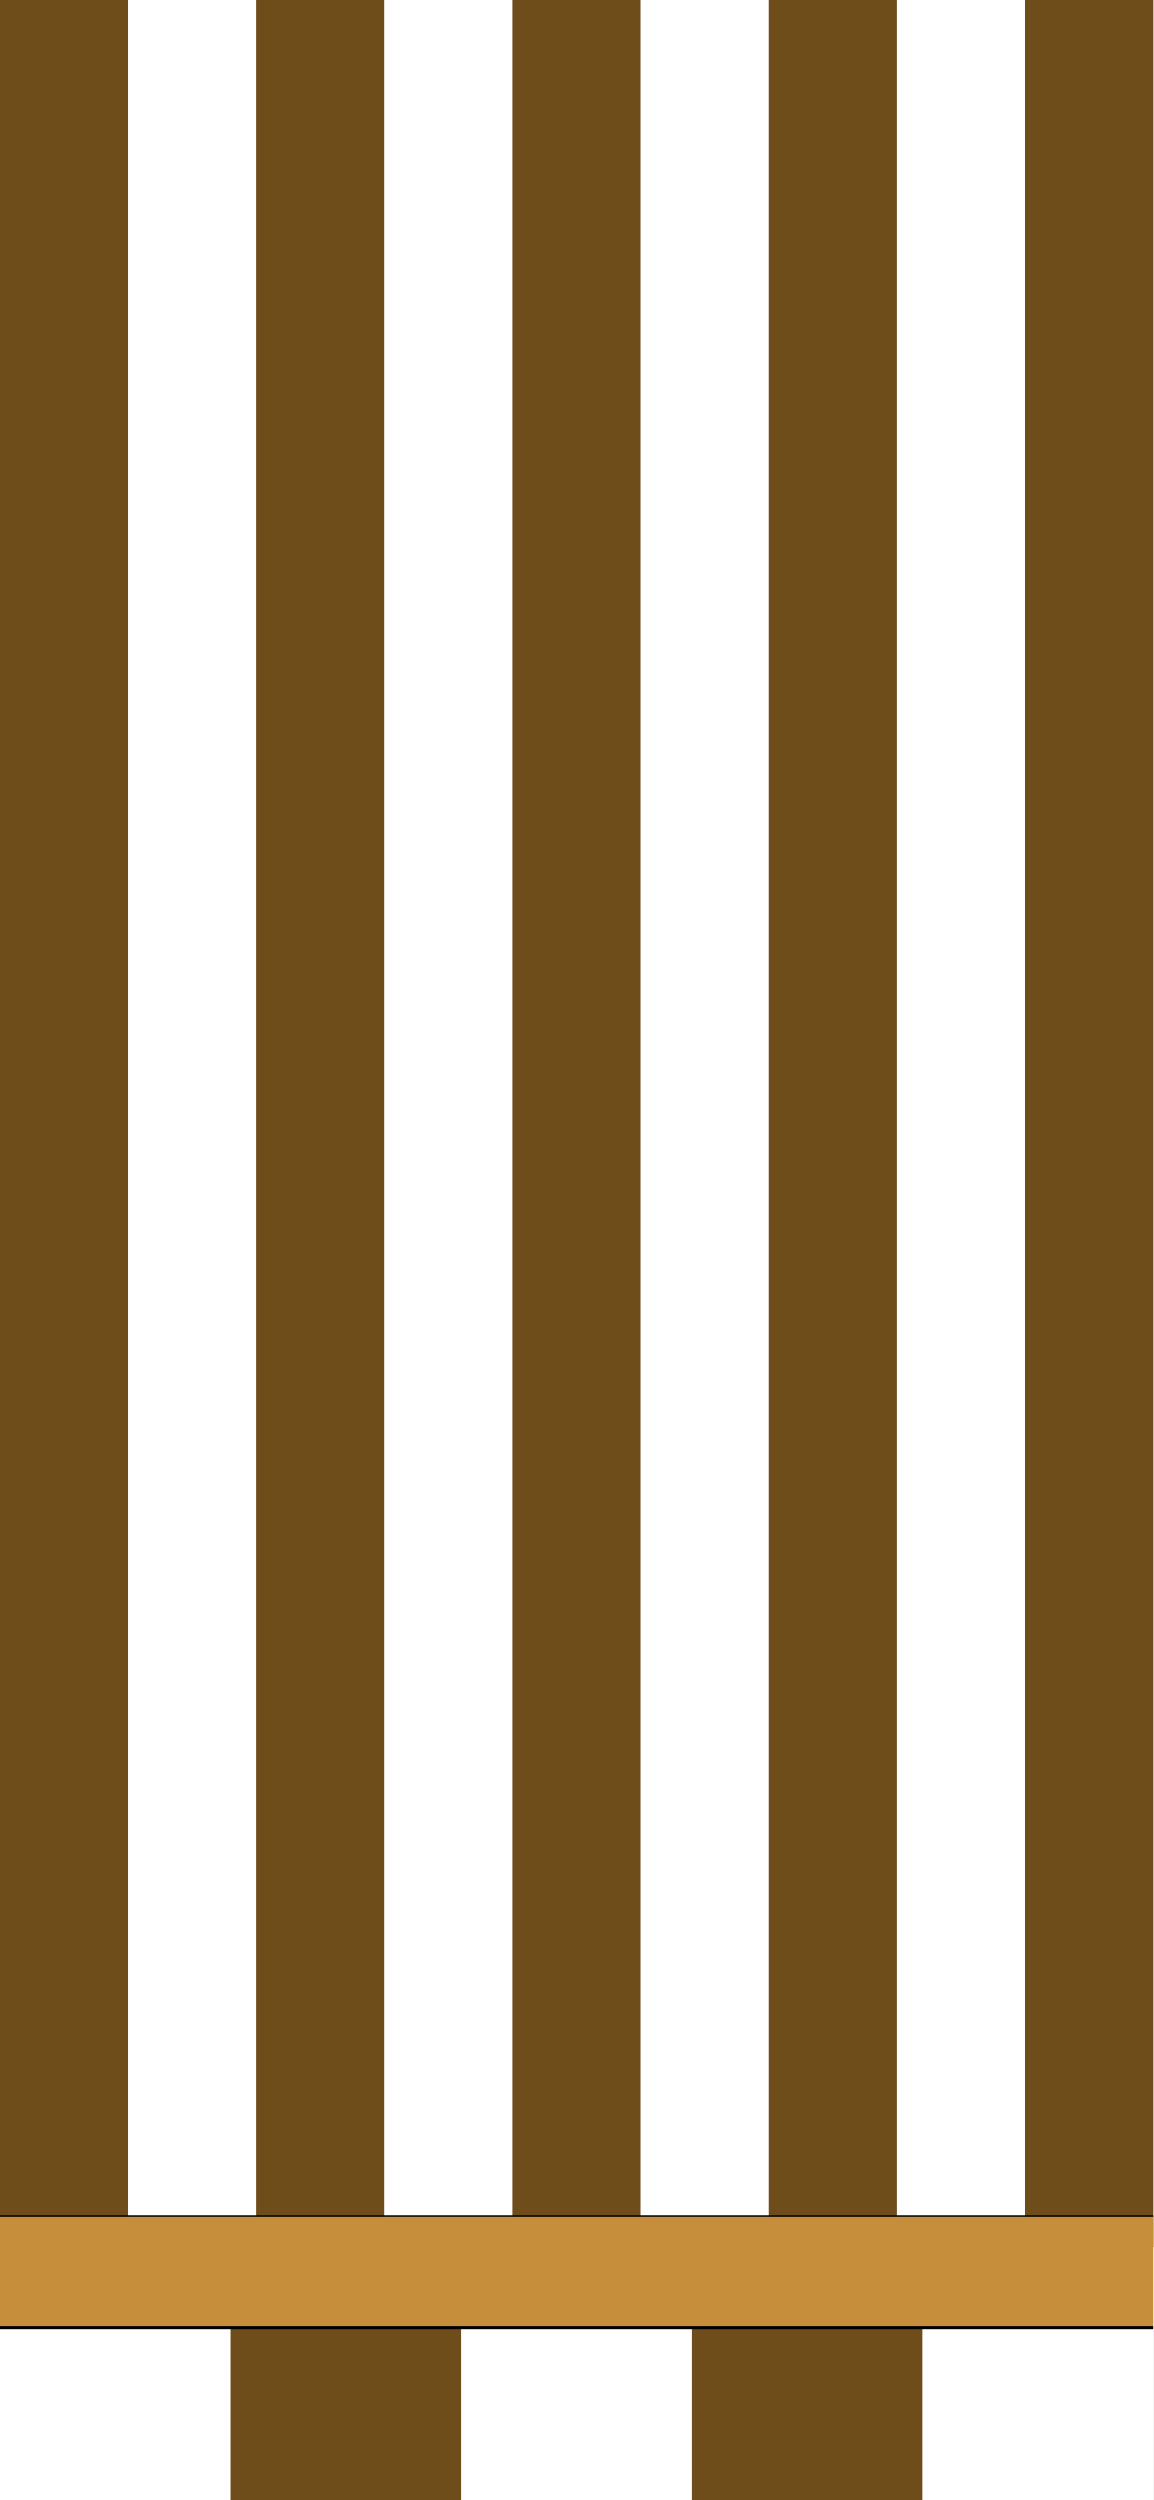
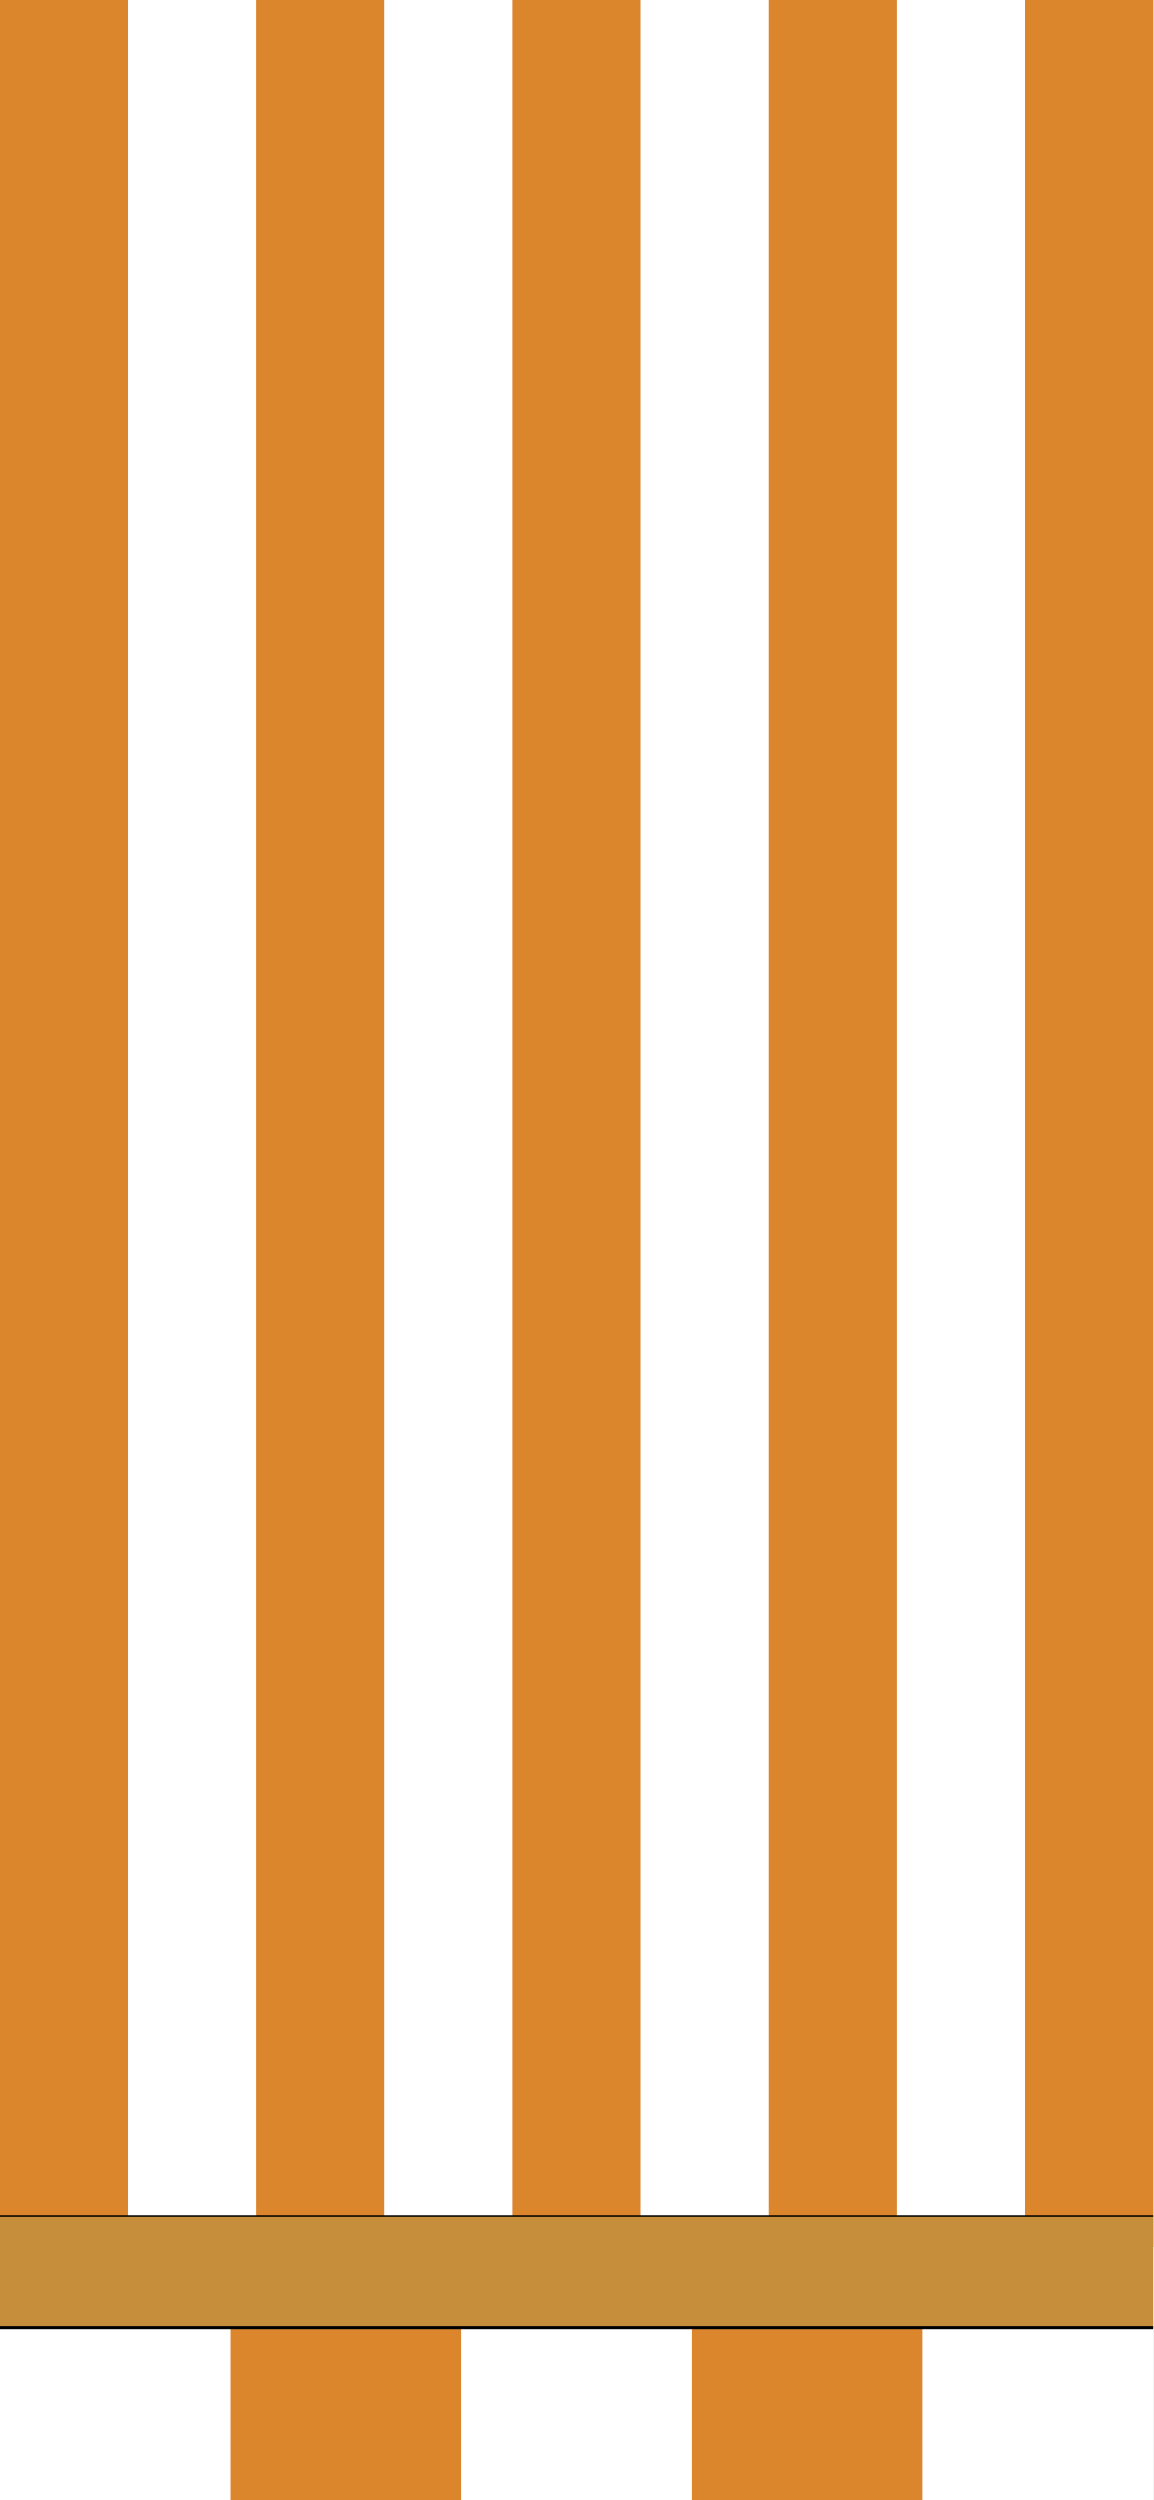
<svg xmlns="http://www.w3.org/2000/svg" version="1.1" id="Layer_1" x="0px" y="0px" viewBox="0 0 1179 2556" style="enable-background:new 0 0 1179 2556;" xml:space="preserve">
  <style type="text/css">
- 	.st0{fill:#6e4d1b;}
+ 	.st0{fill:#db852c;}
	.st1{fill:#FFFFFF;}
- 	.st2{fill:#6e4d1b;}
+ 	.st2{fill:#db852c;}
	.st3{fill:#c68e3a;}
	.st4{fill:none;stroke:#000000;stroke-width:1.567;stroke-miterlimit:10;}
	.st5{fill:none;stroke:#000000;stroke-width:3.135;stroke-miterlimit:10;}
</style>
  <g>
    <g>
      <g>
        <rect x="0" class="st0" width="131" height="2297.3" />
      </g>
      <g>
        <rect x="131" class="st1" width="131" height="2297.3" />
      </g>
      <g>
        <rect x="262" class="st0" width="131" height="2297.3" />
      </g>
      <g>
        <rect x="393" class="st1" width="131" height="2297.3" />
      </g>
      <g>
        <rect x="524" class="st0" width="131" height="2297.3" />
      </g>
      <g>
        <rect x="655" class="st1" width="131" height="2297.3" />
      </g>
      <g>
        <rect x="786" class="st0" width="131" height="2297.3" />
      </g>
      <g>
        <rect x="917" class="st1" width="131" height="2297.3" />
      </g>
      <g>
        <rect x="1048" class="st0" width="131" height="2297.3" />
      </g>
      <g>
        <rect x="0" class="st2" width="131" height="2297.3" />
      </g>
      <g>
        <rect x="131" class="st1" width="131" height="2297.3" />
      </g>
      <g>
        <rect x="262" class="st2" width="131" height="2297.3" />
      </g>
      <g>
        <rect x="393" class="st1" width="131" height="2297.3" />
      </g>
      <g>
        <rect x="524" class="st2" width="131" height="2297.3" />
      </g>
      <g>
        <rect x="655" class="st1" width="131" height="2297.3" />
      </g>
      <g>
        <rect x="786" class="st2" width="131" height="2297.3" />
      </g>
      <g>
        <rect x="917" class="st1" width="131" height="2297.3" />
      </g>
      <g>
        <rect x="1048" class="st2" width="131" height="2297.3" />
      </g>
    </g>
    <g>
      <g>
        <g>
          <rect x="0" y="2379.7" class="st1" width="235.8" height="176.3" />
        </g>
        <g>
          <rect x="235.8" y="2379.7" class="st0" width="235.8" height="176.3" />
        </g>
        <g>
          <rect x="471.6" y="2379.7" class="st1" width="235.8" height="176.3" />
        </g>
        <g>
          <rect x="707.4" y="2379.7" class="st0" width="235.8" height="176.3" />
        </g>
        <g>
          <rect x="943.2" y="2379.7" class="st1" width="235.8" height="176.3" />
        </g>
        <g>
          <rect x="0" y="2379.7" class="st1" width="235.8" height="176.3" />
        </g>
        <g>
          <rect x="235.8" y="2379.7" class="st0" width="235.8" height="176.3" />
        </g>
        <g>
          <rect x="471.6" y="2379.7" class="st1" width="235.8" height="176.3" />
        </g>
        <g>
          <rect x="707.4" y="2379.7" class="st0" width="235.8" height="176.3" />
        </g>
        <g>
          <rect x="943.2" y="2379.7" class="st1" width="235.8" height="176.3" />
        </g>
      </g>
      <g>
        <rect x="0" y="2265.7" class="st3" width="1179" height="114" />
      </g>
      <path class="st4" d="M0,2265.7c392.5-0.2,786.5,0.2,1179,0" />
      <path class="st5" d="M0,2379.8c392.5-0.2,786.5,0.2,1179,0" />
    </g>
  </g>
</svg>
